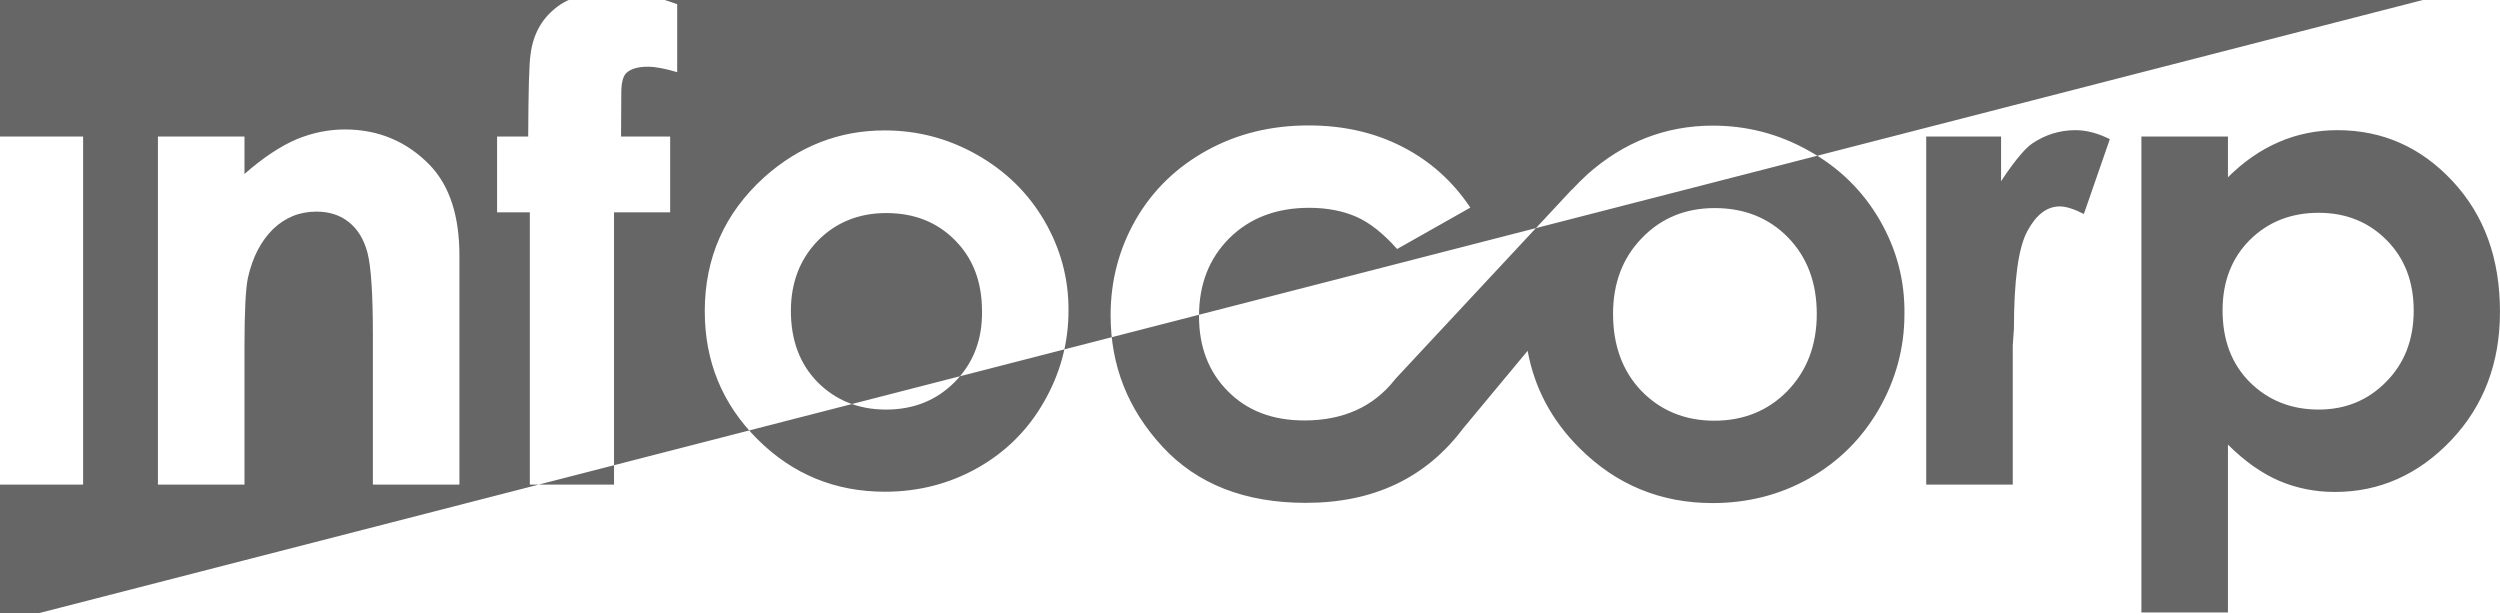
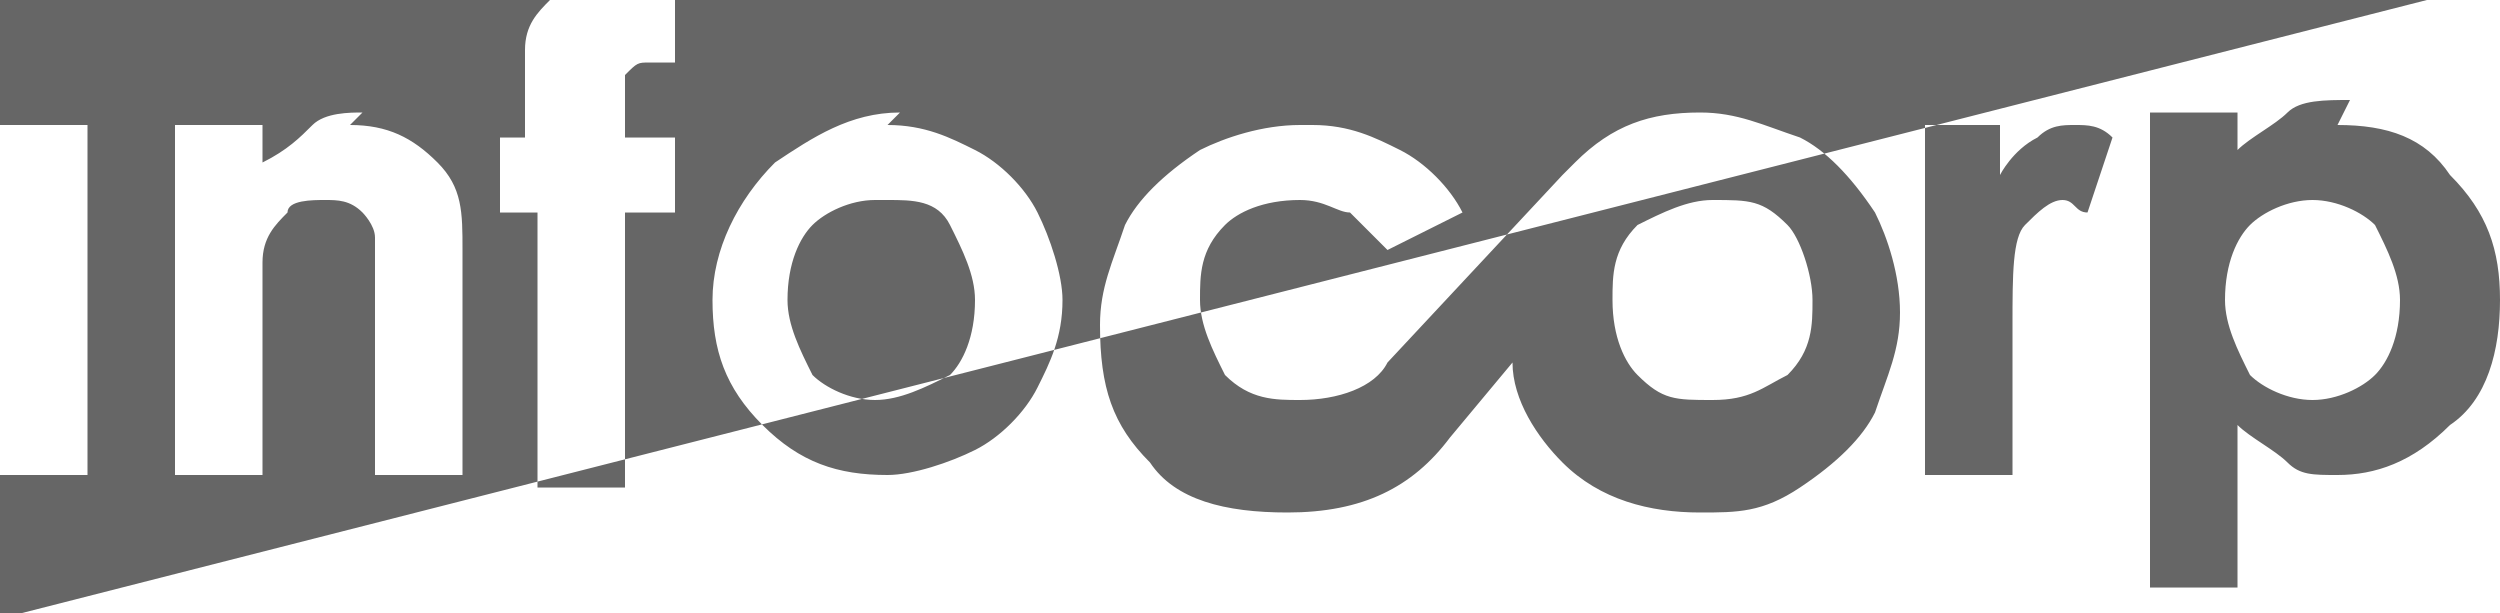
- <svg xmlns="http://www.w3.org/2000/svg" class="featured__content__infocorp bg-pan-top" version="1.1" viewBox="0 0 200 49">
-   <path class="featured__content__infocorp__path" d="m-2.284-1.8v52.239l202.35-52.044h1.754zm51.444 1.113c1.478 0 3.143 0.342 5.015 1.024v5.436c-0.954-0.284-1.739-0.436-2.357-0.436-0.786 0-1.366 0.17-1.721 0.511-0.262 0.265-0.393 0.795-0.393 1.59l-0.02 3.486h3.929v6.062h-4.491v21.783h-6.736v-21.783h-2.619v-6.062h2.488c0.019-3.694 0.075-5.872 0.188-6.553 0.187-1.553 0.841-2.784 1.964-3.694 1.104-0.909 2.694-1.365 4.753-1.365zm55.537 10.722c2.769 0 5.277 0.567 7.485 1.703 2.227 1.137 4.042 2.767 5.445 4.87l-5.858 3.313c-1.085-1.231-2.188-2.101-3.255-2.575-1.085-0.474-2.34-0.721-3.781-0.721-2.62 0-4.752 0.814-6.38 2.424-1.628 1.629-2.433 3.694-2.433 6.233 0 2.462 0.767 4.471 2.32 6.025 1.534 1.553 3.574 2.329 6.1 2.329 3.106 0 5.521-1.079 7.242-3.258l0.094-0.113 14.07-15.098v0.018c0.393-0.417 0.806-0.832 1.236-1.23 2.919-2.595 6.267-3.904 10.047-3.904 2.732 0 5.296 0.664 7.71 2.028 2.414 1.345 4.285 3.201 5.633 5.512 1.347 2.33 2.021 4.831 1.983 7.54 0 2.709-0.693 5.246-2.04 7.595-1.366 2.368-3.219 4.205-5.558 5.532-2.339 1.326-4.938 1.988-7.745 1.988-4.154 0-7.71-1.459-10.648-4.395-2.245-2.235-3.612-4.83-4.154-7.785l-5.165 6.213c-2.975 3.959-7.166 5.949-12.574 5.949-4.884 1e-6 -8.702-1.497-11.471-4.49-2.769-2.993-4.152-6.497-4.152-10.512 0-2.766 0.673-5.324 2.02-7.672 1.347-2.33 3.237-4.167 5.67-5.512 2.433-1.345 5.145-2.008 8.158-2.008zm-77.112 0.321c2.676 0 4.96 0.949 6.812 2.862 1.572 1.648 2.357 4.052 2.357 7.235v18.317h-6.924v-12.027c0-3.258-0.15-5.438-0.43-6.518-0.281-1.061-0.766-1.874-1.477-2.442-0.692-0.568-1.572-0.854-2.601-0.854-1.366 0-2.508 0.474-3.481 1.402-0.954 0.947-1.627 2.216-2.001 3.864-0.187 0.852-0.282 2.709-0.282 5.569v11.006h-6.924v-27.846h6.924v2.993c1.534-1.345 2.938-2.254 4.191-2.785 1.254-0.511 2.526-0.776 3.835-0.776zm138.47 0.057c0.861 0 1.778 0.245 2.732 0.719l-2.077 5.987c-0.786-0.398-1.423-0.606-1.928-0.606-1.029 0-1.89 0.662-2.601 1.988s-1.066 3.921-1.066 7.785l-0.094 1.345v11.138h-6.924v-27.846h5.989v3.581s1.479-2.349 2.527-3.05c1.029-0.682 2.17-1.042 3.442-1.042zm20.939 0c3.611 0 6.68 1.363 9.206 4.072 2.545 2.728 3.798 6.195 3.798 10.456 0 4.092-1.292 7.521-3.912 10.287-2.62 2.747-5.726 4.129-9.3 4.129-1.591 0-3.069-0.304-4.453-0.891-1.366-0.587-2.75-1.552-4.097-2.897v13.43h-6.924v-38.075h6.924v3.258c1.254-1.25 2.62-2.197 4.08-2.822 1.441-0.625 3.013-0.947 4.678-0.947zm-116.22 0.02c2.62 0 5.09 0.644 7.391 1.951s4.097 3.068 5.388 5.284c1.291 2.216 1.945 4.622 1.926 7.179 0 2.595-0.655 5.02-1.946 7.274-1.291 2.273-3.068 4.035-5.314 5.304-2.245 1.269-4.734 1.913-7.428 1.913-3.986 0-7.391-1.401-10.198-4.205-2.807-2.804-4.211-6.213-4.211-10.229 0-4.3 1.591-7.861 4.772-10.74 2.788-2.482 5.989-3.731 9.619-3.731zm-71.049 0.491h6.924v27.846h-6.924zm137.46 5.722c-2.339 0-4.286 0.795-5.821 2.386-1.553 1.591-2.32 3.618-2.32 6.08 0 2.538 0.767 4.603 2.282 6.175 1.534 1.572 3.482 2.369 5.821 2.369 2.339 0 4.303-0.795 5.856-2.386 1.553-1.61 2.339-3.657 2.339-6.157s-0.768-4.545-2.302-6.118c-1.516-1.553-3.479-2.349-5.856-2.349zm48.312 0.378c-2.208 0-4.04 0.719-5.5 2.159-1.46 1.459-2.191 3.335-2.191 5.646 0 2.387 0.731 4.299 2.191 5.757 1.46 1.44 3.292 2.179 5.5 2.179 2.133 0 3.948-0.738 5.408-2.234 1.46-1.478 2.191-3.373 2.191-5.684 0-2.292-0.713-4.166-2.153-5.625-1.441-1.459-3.256-2.198-5.445-2.198zm-114.59 0.02c-2.189 0-4.024 0.738-5.465 2.196-1.441 1.478-2.171 3.353-2.171 5.627 0 2.349 0.711 4.261 2.151 5.72 1.441 1.44 3.257 2.179 5.465 2.179s4.042-0.739 5.502-2.216c1.46-1.478 2.208-3.372 2.171-5.664 0-2.33-0.713-4.204-2.153-5.662s-3.273-2.179-5.5-2.179z" fill="#666" stroke-width="1.008" />
+ <svg class="featured__content__infocorp bg-pan-top" viewBox="0 0 200 49">
+   <path class="featured__content__infocorp__path" d="m-2-2v52l204-52zm51 1c1 0 3 0 5 1v5c-1-0-2-0-2-0-1 0-1 0-2 1-0 0-0 1-0 2l-0 3h4v6h-4v22h-7v-22h-3v-6h2c0-4 0-6 0-7 0-2 1-3 2-4 1-1 3-1 5-1zm56 11c3 0 5 1 7 2 2 1 4 3 5 5l-6 3c-1-1-2-2-3-3-1-0-2-1-4-1-3 0-5 1-6 2-2 2-2 4-2 6 0 2 1 4 2 6 2 2 4 2 6 2 3 0 6-1 7-3l0-0 14-15v0c0-0 1-1 1-1 3-3 6-4 10-4 3 0 5 1 8 2 2 1 4 3 6 6 1 2 2 5 2 8 0 3-1 5-2 8-1 2-3 4-6 6s-5 2-8 2c-4 0-8-1-11-4-2-2-4-5-4-8l-5 6c-3 4-7 6-13 6-5 0-9-1-11-4-3-3-4-6-4-11 0-3 1-5 2-8 1-2 3-4 6-6 2-1 5-2 8-2zm-77 0c3 0 5 1 7 3 2 2 2 4 2 7v18h-7v-12c0-3-0-5-0-7-0-1-1-2-1-2-1-1-2-1-3-1-1 0-3 0-3 1-1 1-2 2-2 4-0 1-0 3-0 6v11h-7v-28h7v3c2-1 3-2 4-3 1-1 3-1 4-1zm138 0c1 0 2 0 3 1l-2 6c-1-0-1-1-2-1-1 0-2 1-3 2s-1 4-1 8l-0 1v11h-7v-28h6v4s1-2 3-3c1-1 2-1 3-1zm21 0c4 0 7 1 9 4 3 3 4 6 4 10 0 4-1 8-4 10-3 3-6 4-9 4-2 0-3-0-4-1-1-1-3-2-4-3v13h-7v-38h7v3c1-1 3-2 4-3 1-1 3-1 5-1zm-116 0c3 0 5 1 7 2s4 3 5 5 2 5 2 7c0 3-1 5-2 7-1 2-3 4-5 5-2 1-5 2-7 2-4 0-7-1-10-4-3-3-4-6-4-10 0-4 2-8 5-11 3-2 6-4 10-4zm-71 0h7v28h-7zm137 6c-2 0-4 1-6 2-2 2-2 4-2 6 0 3 1 5 2 6 2 2 3 2 6 2s4-1 6-2c2-2 2-4 2-6s-1-5-2-6c-2-2-3-2-6-2zm48 0c-2 0-4 1-5 2-1 1-2 3-2 6 0 2 1 4 2 6 1 1 3 2 5 2 2 0 4-1 5-2 1-1 2-3 2-6 0-2-1-4-2-6-1-1-3-2-5-2zm-115 0c-2 0-4 1-5 2-1 1-2 3-2 6 0 2 1 4 2 6 1 1 3 2 5 2s4-1 6-2c1-1 2-3 2-6 0-2-1-4-2-6s-3-2-5-2z" fill="#666" />
</svg>
